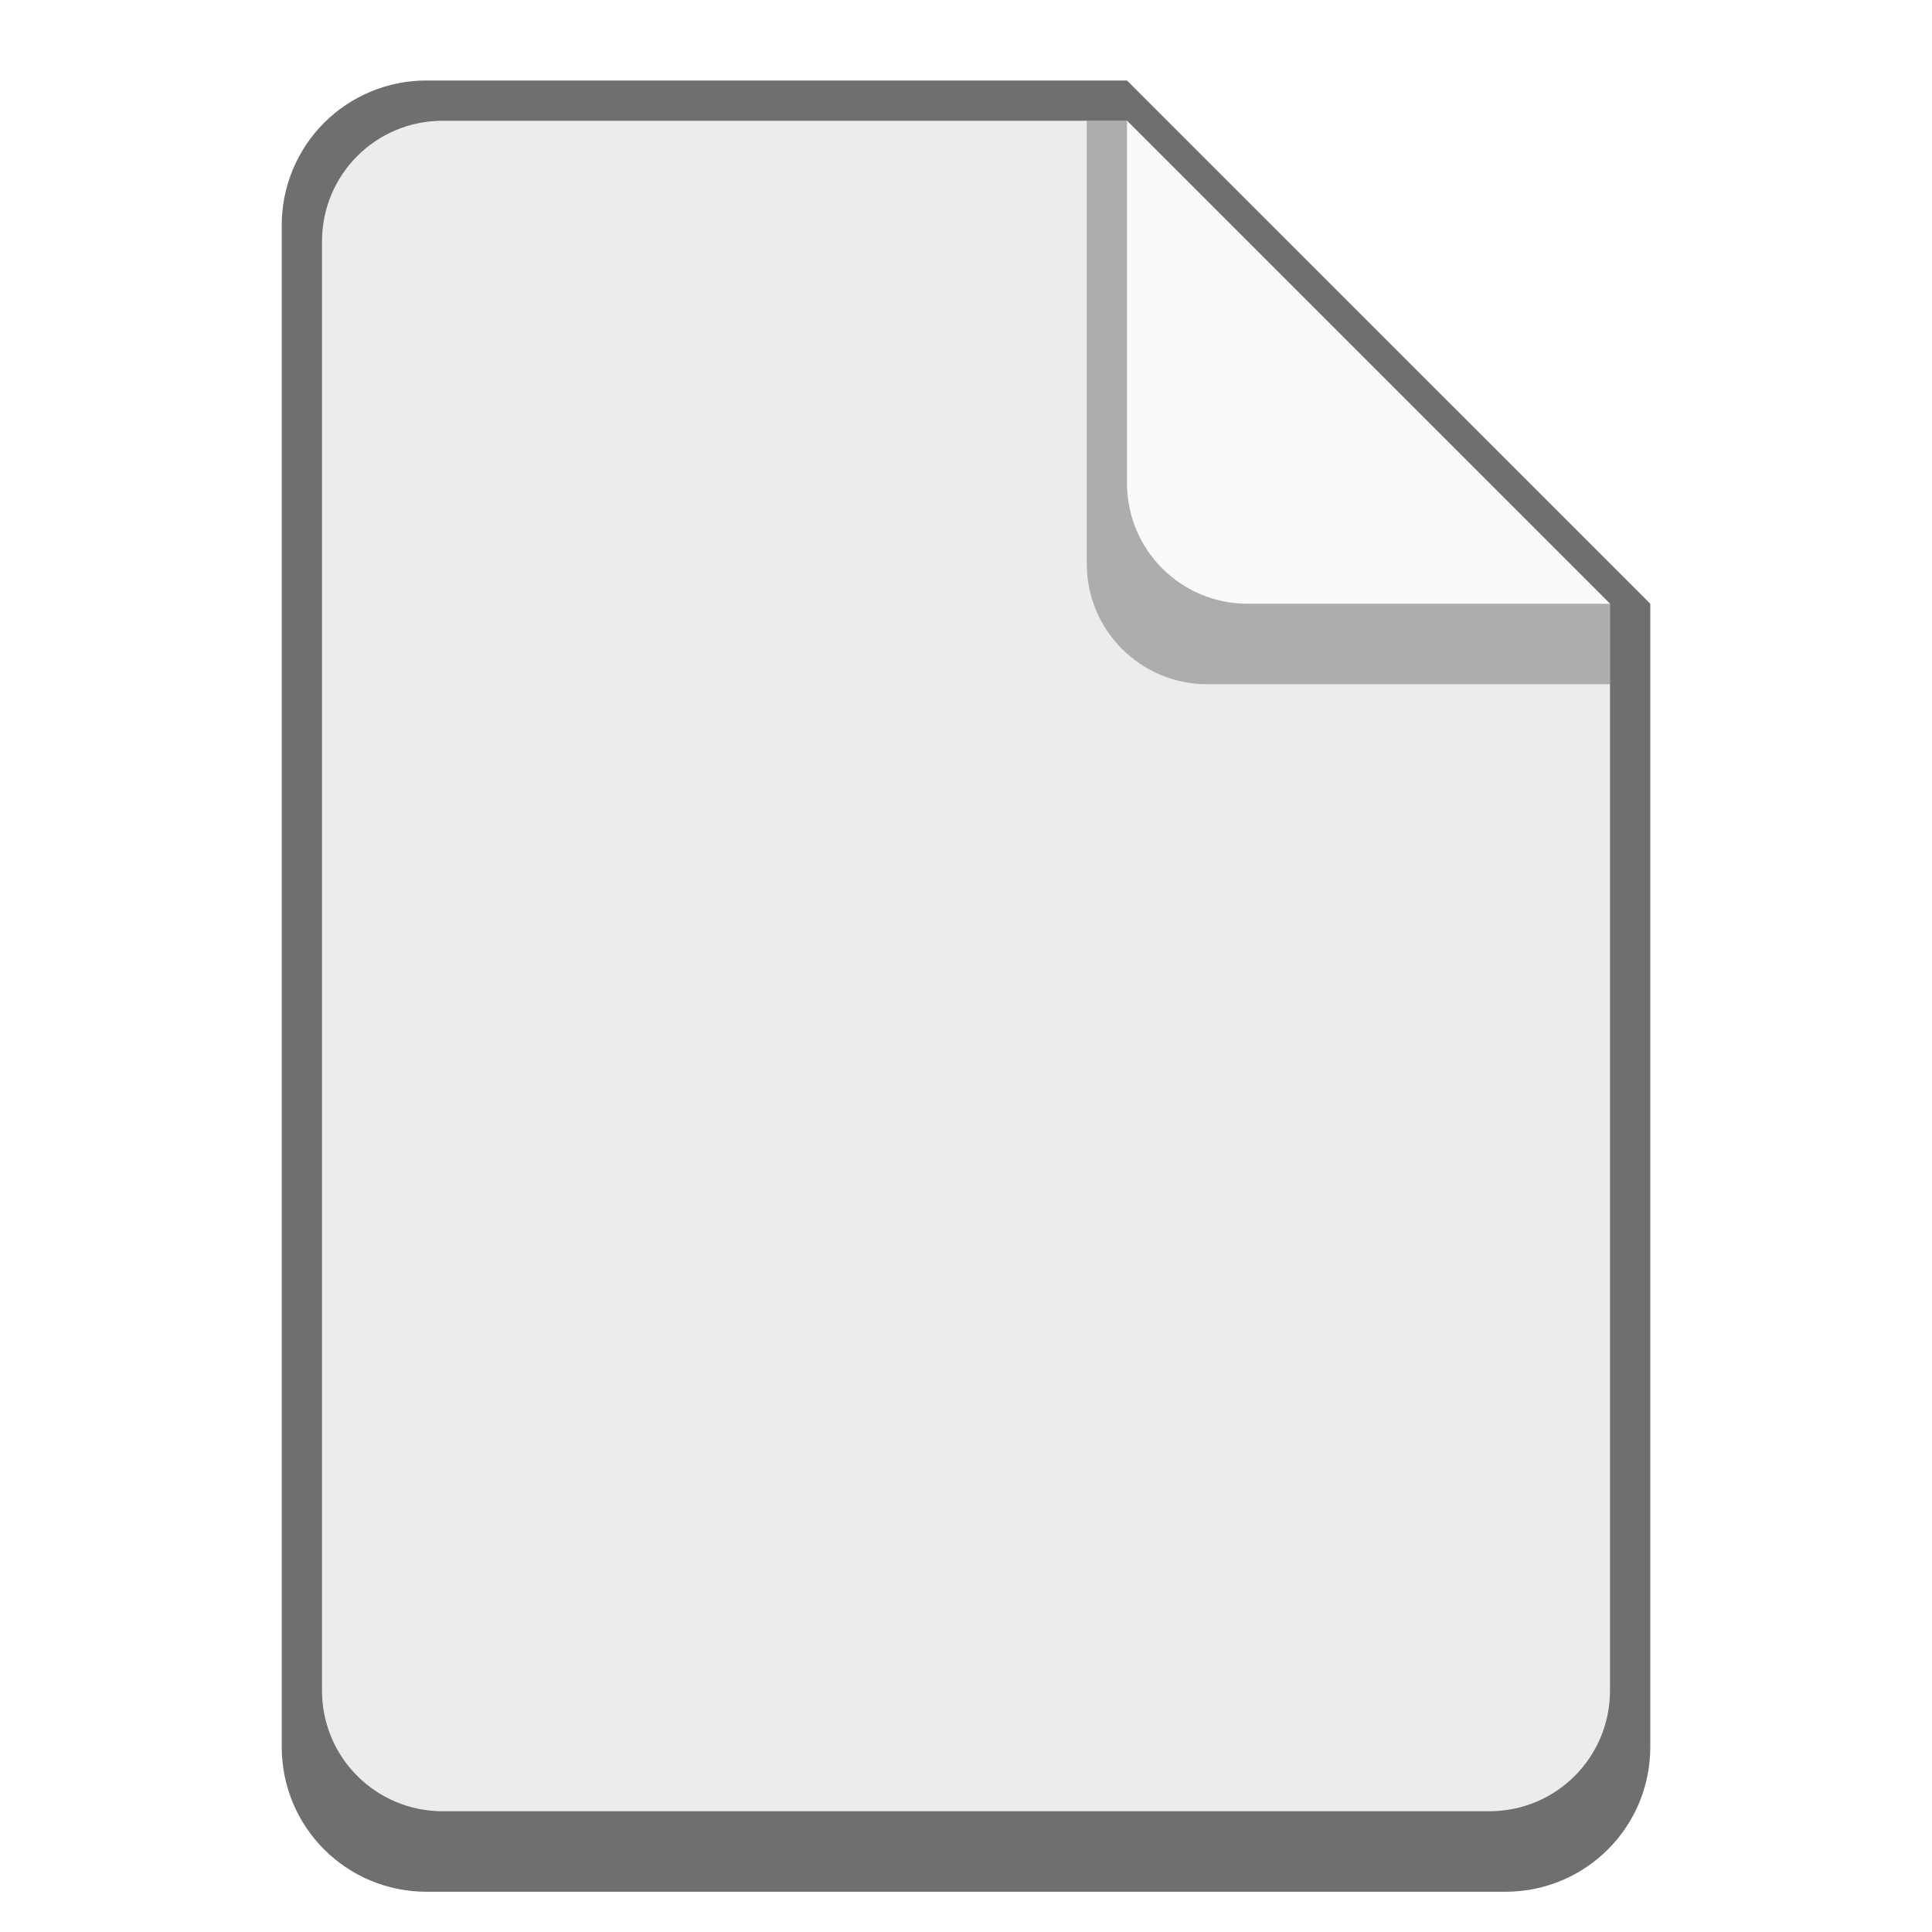
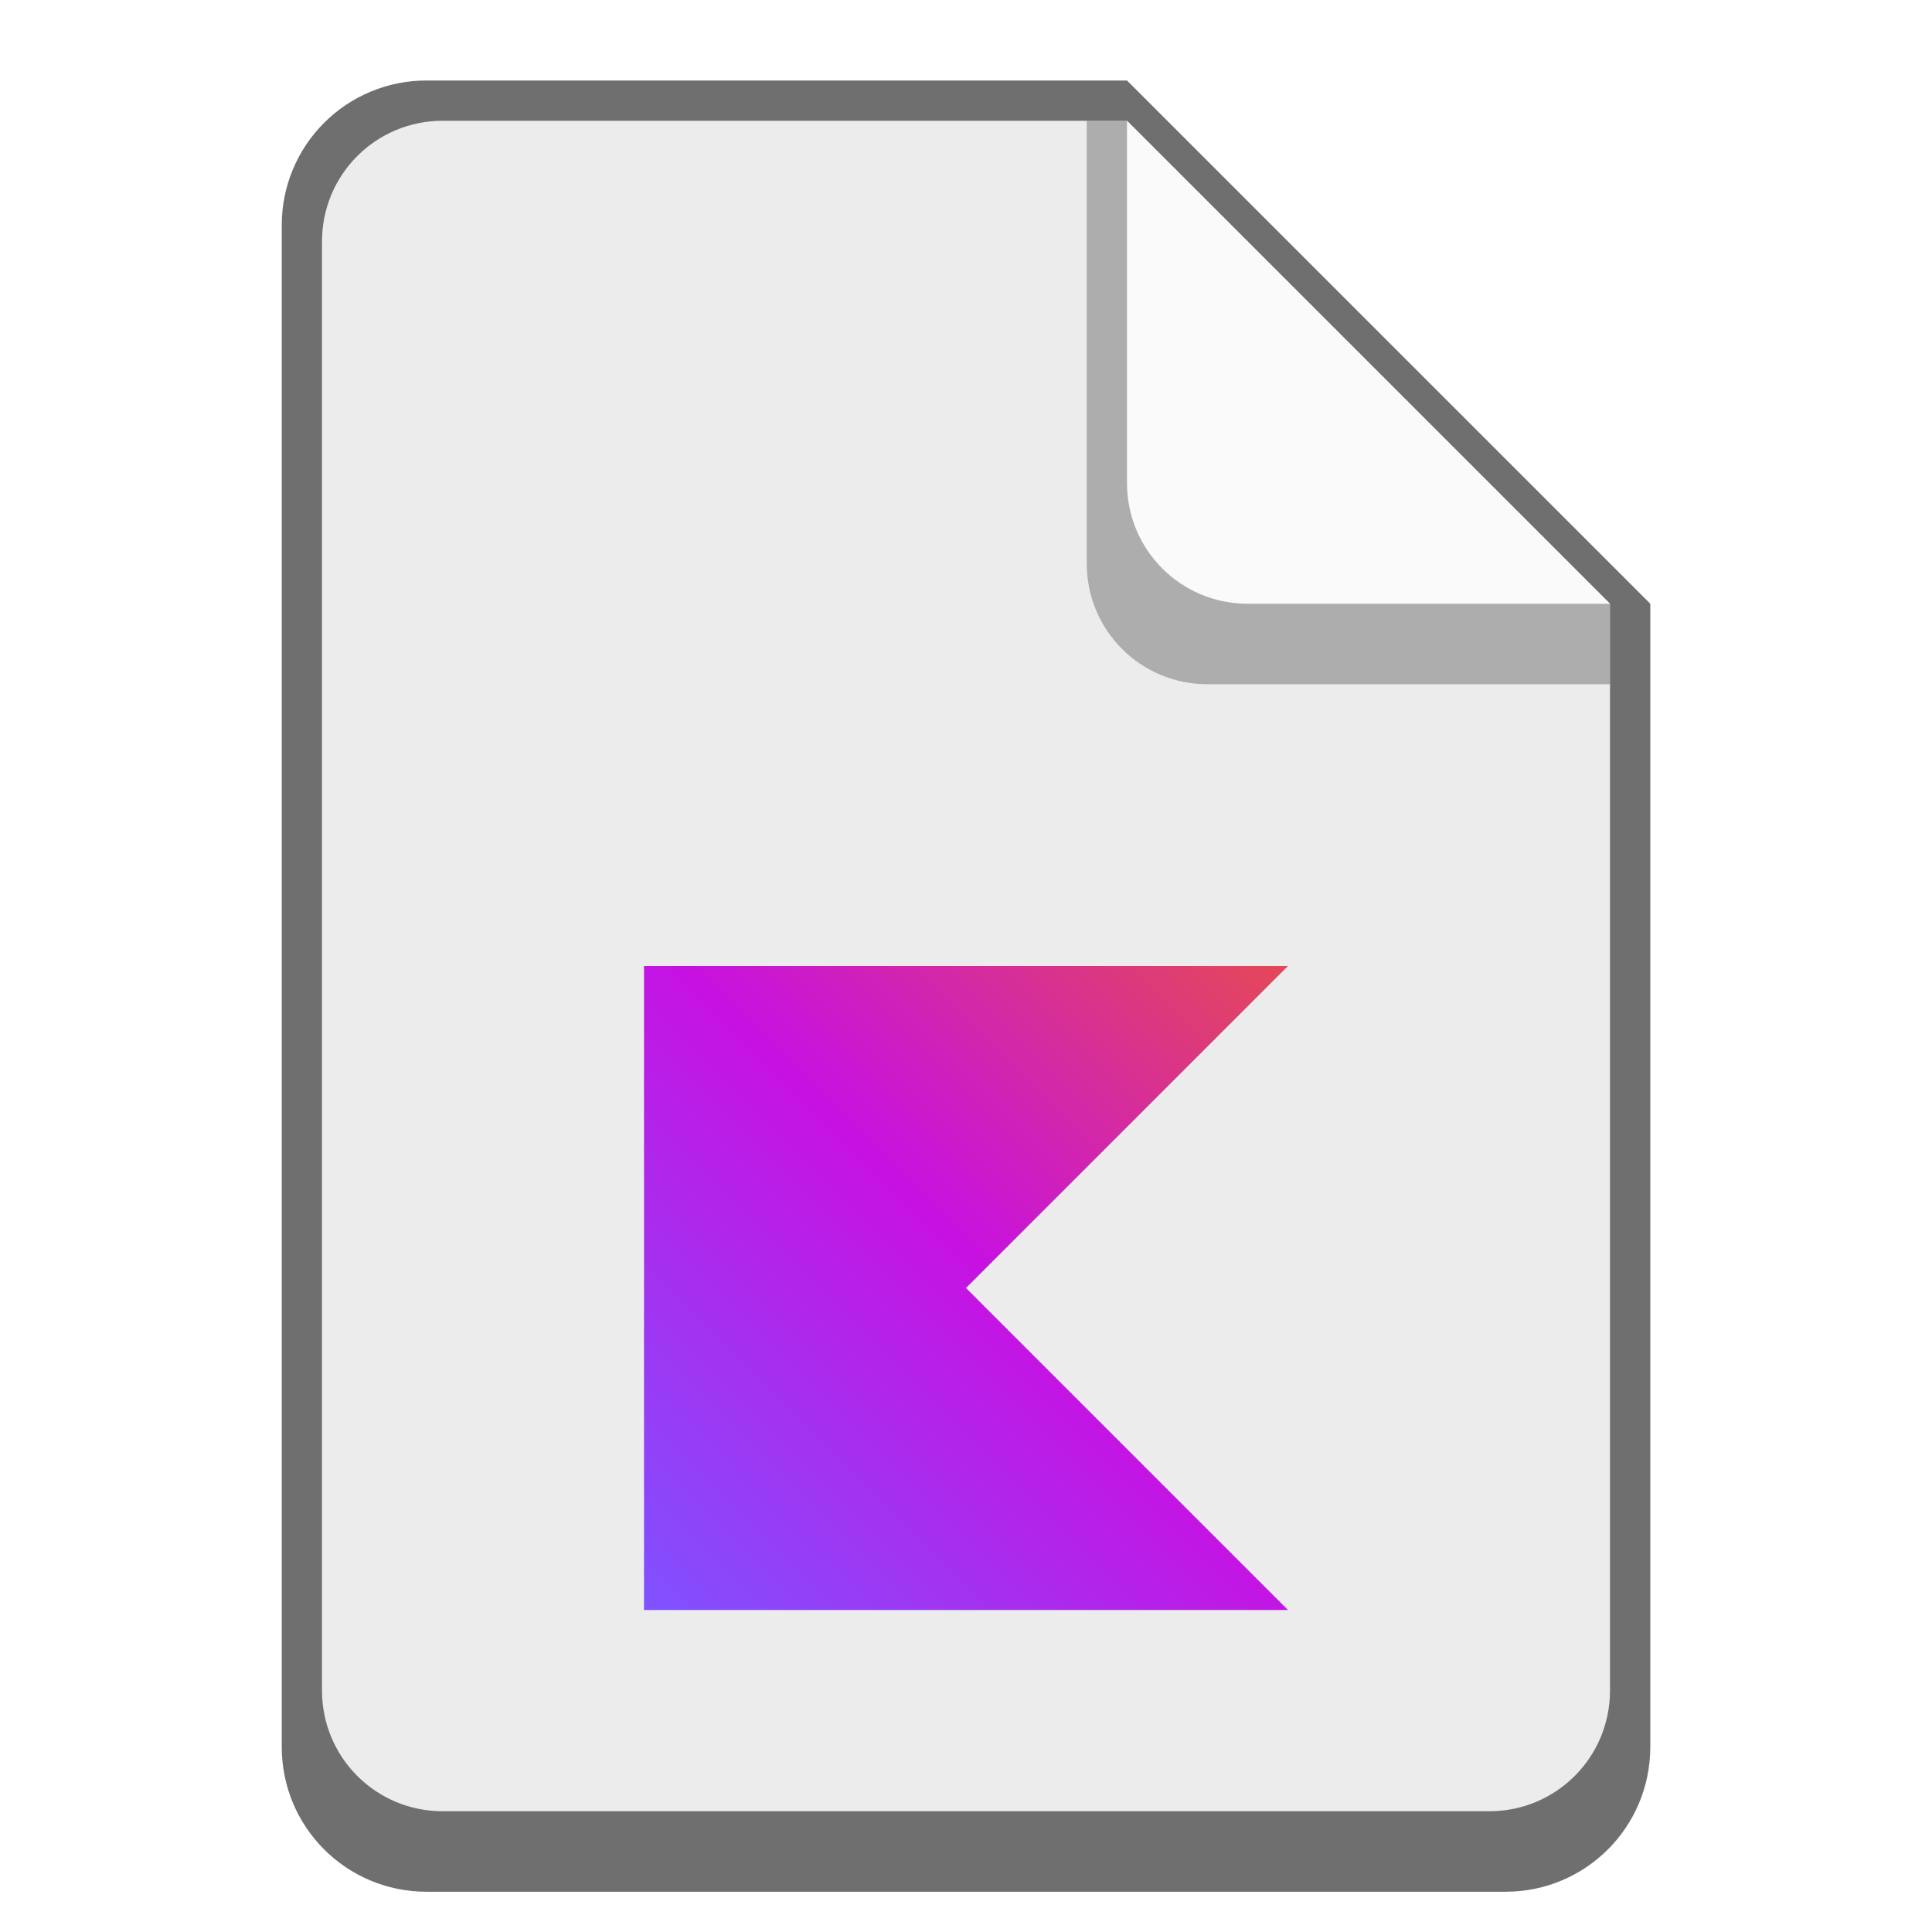
<svg xmlns="http://www.w3.org/2000/svg" xmlns:xlink="http://www.w3.org/1999/xlink" version="1.0" viewBox="0 0 48 48">
  <defs>
-     <linearGradient id="a" x1="500" x2="-.097" y1="579.11" y2="1079.2" gradientTransform="translate(.097 -578.99) scale(.9998)" gradientUnits="userSpaceOnUse" xlink:href="#SVGID_1_" />
+     <linearGradient id="b" x1="500" x2="-.097" y1="579.11" y2="1079.2" gradientTransform="translate(.097 -578.99) scale(.9998)" gradientUnits="userSpaceOnUse" xlink:href="#a" />
+     <linearGradient id="a" x1="500" x2="-.097" y1="579.11" y2="1079.2" gradientTransform="translate(.097 -578.99) scale(.9998)" gradientUnits="userSpaceOnUse">
+       <stop stop-color="#E44857" offset=".003" />
+       <stop stop-color="#C711E1" offset=".469" />
+       <stop stop-color="#7F52FF" offset="1" />
+     </linearGradient>
  </defs>
  <path d="M10.6 2A3.591 3.591 0 0 0 7 5.6v37.8c0 1.995 1.606 3.6 3.6 3.6h26.801c1.994 0 3.6-1.605 3.6-3.6V15L28 2z" fill="#6f6f6f" />
  <path d="M40 15v27c0 1.662-1.338 3-3 3H11c-1.662 0-3-1.338-3-3V6c0-1.662 1.338-3 3-3h17" fill="#ececec" />
  <path d="M40 17H30c-1.662 0-3-1.338-3-3V3h1l12 12z" fill="#6f6f6f" fill-opacity=".502" />
  <path d="M40 15h-9c-1.662 0-3-1.338-3-3V3" fill="#fafafa" />
-   <path fill="url(#a)" style="fill:url(#SVGID_1_)" d="M500 500H0V0h500L250 250z" transform="matrix(.032 0 0 .032 16 24)" />
+   <path transform="matrix(.032 0 0 .032 16 24)" fill="url(#b)" style="fill:url(#a)" d="M0 500V0h500L250 250l250 250z" />
</svg>
